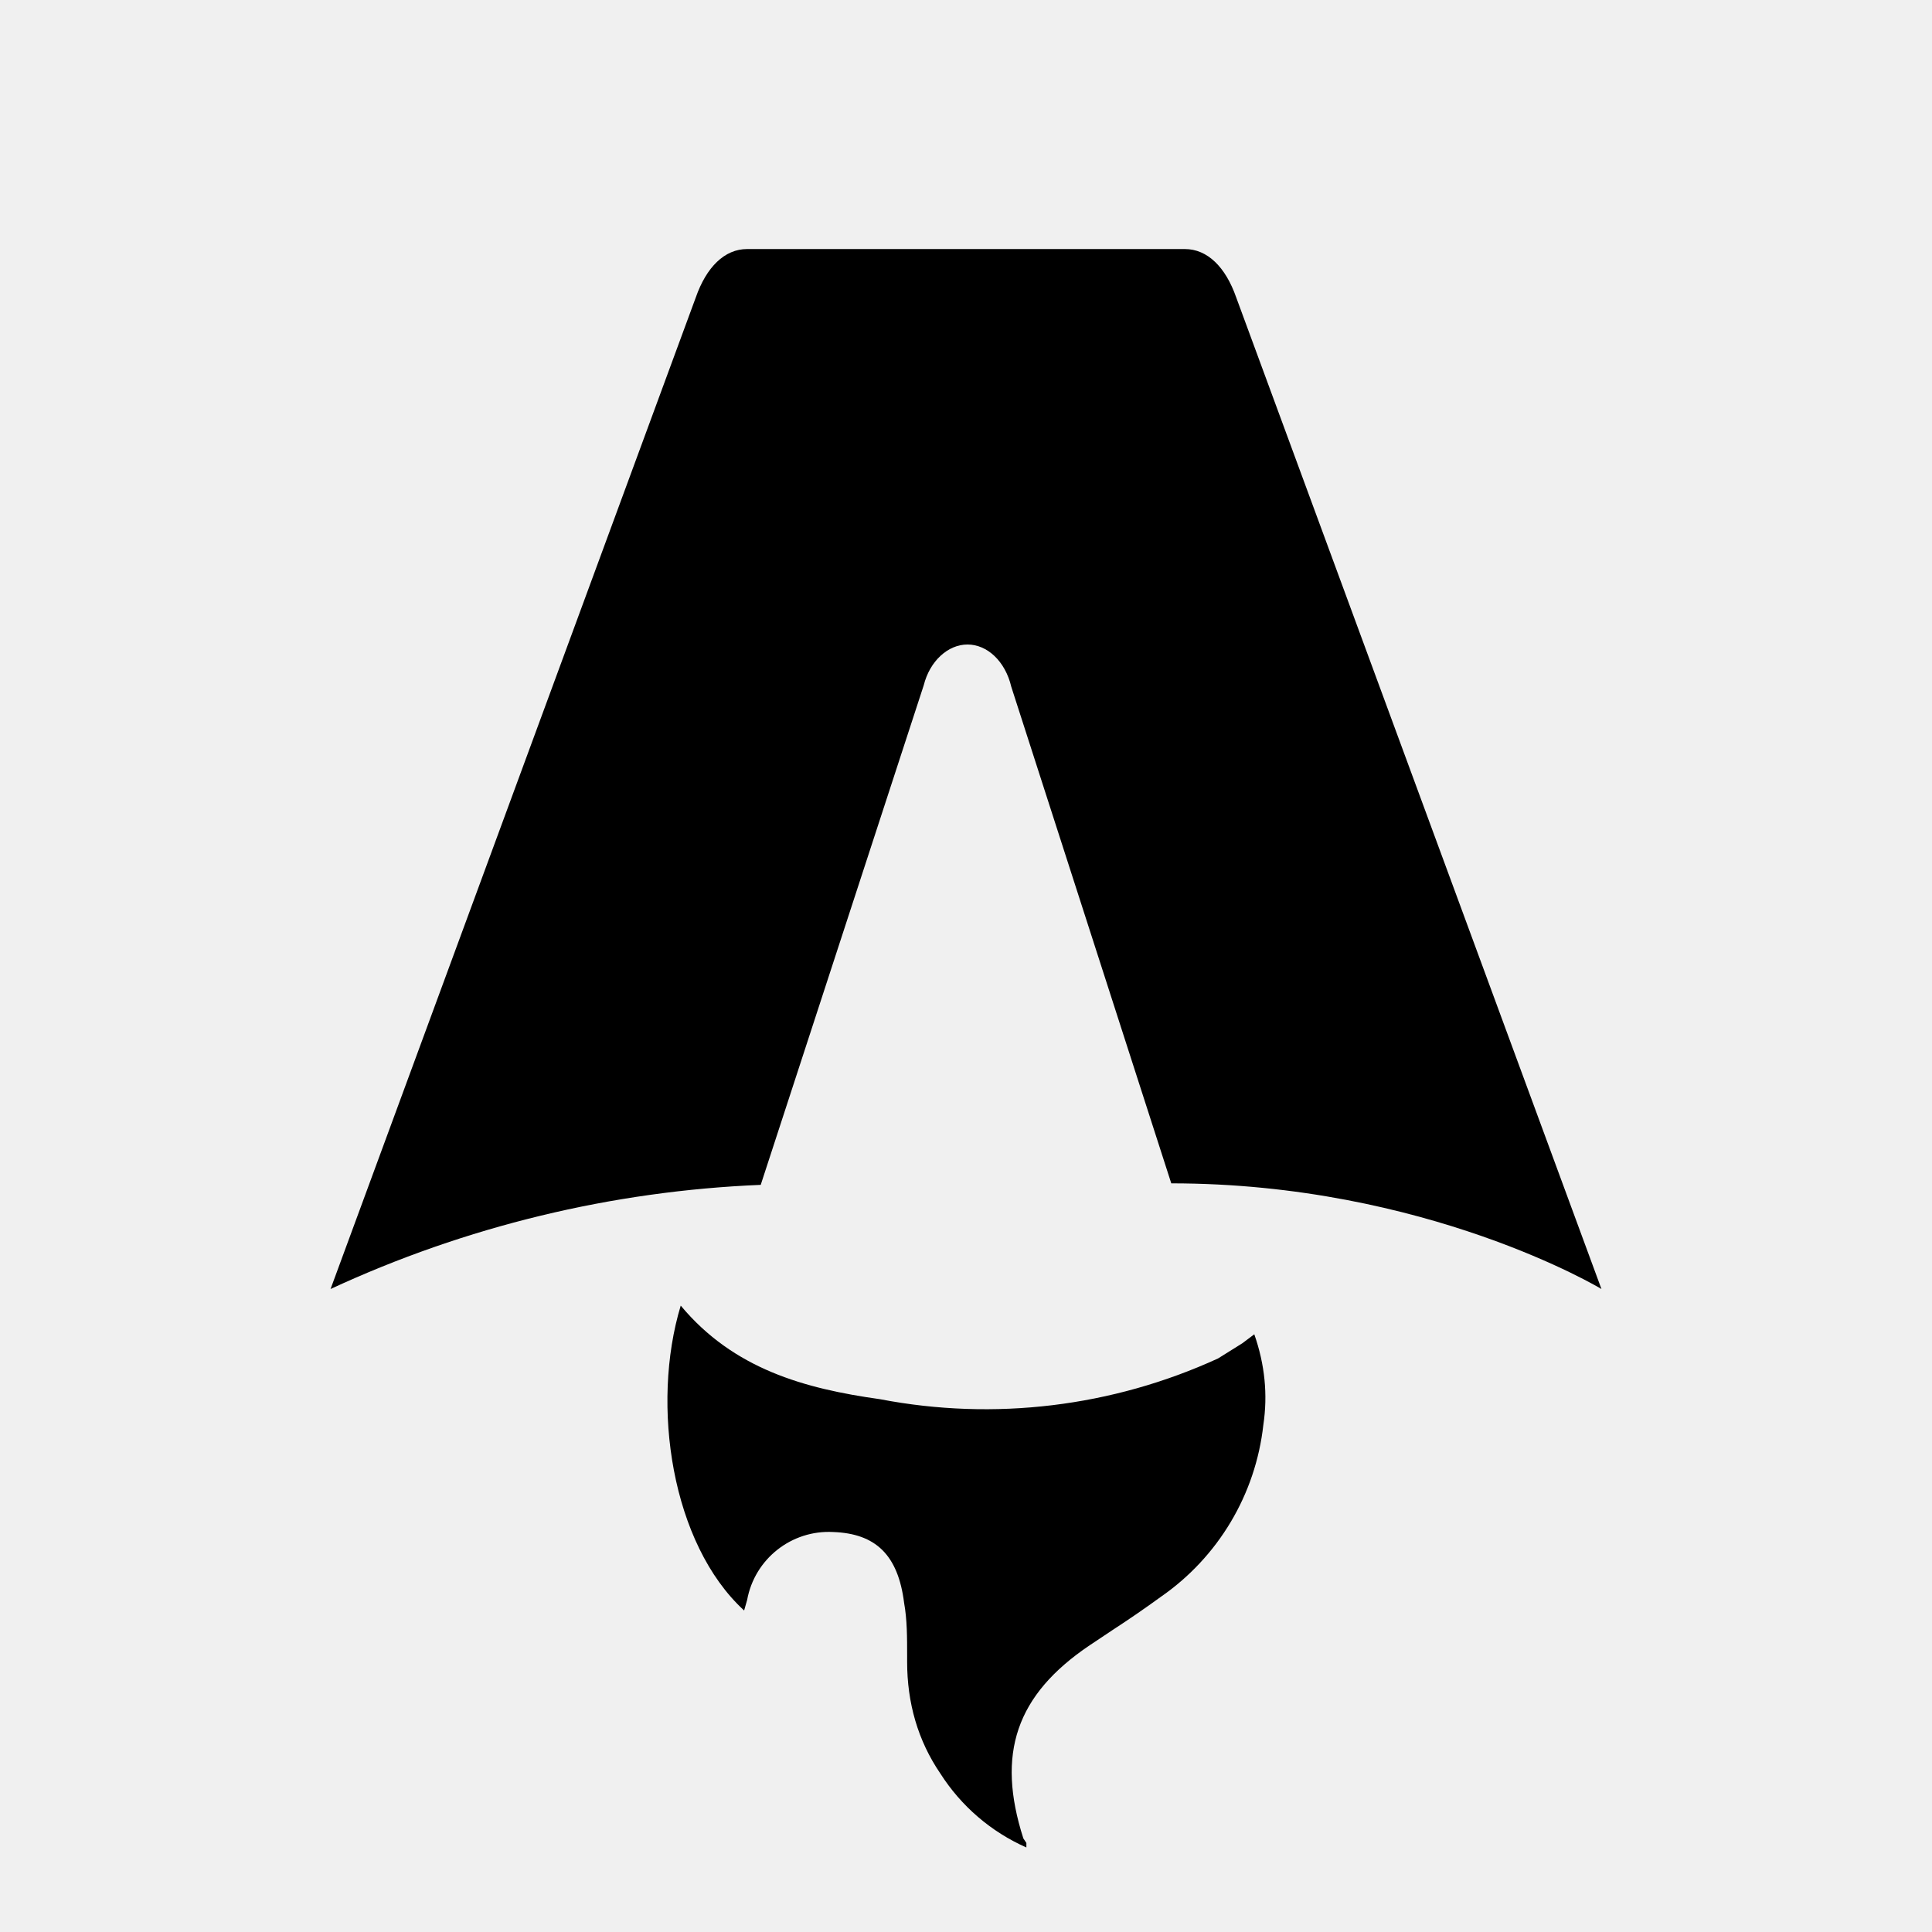
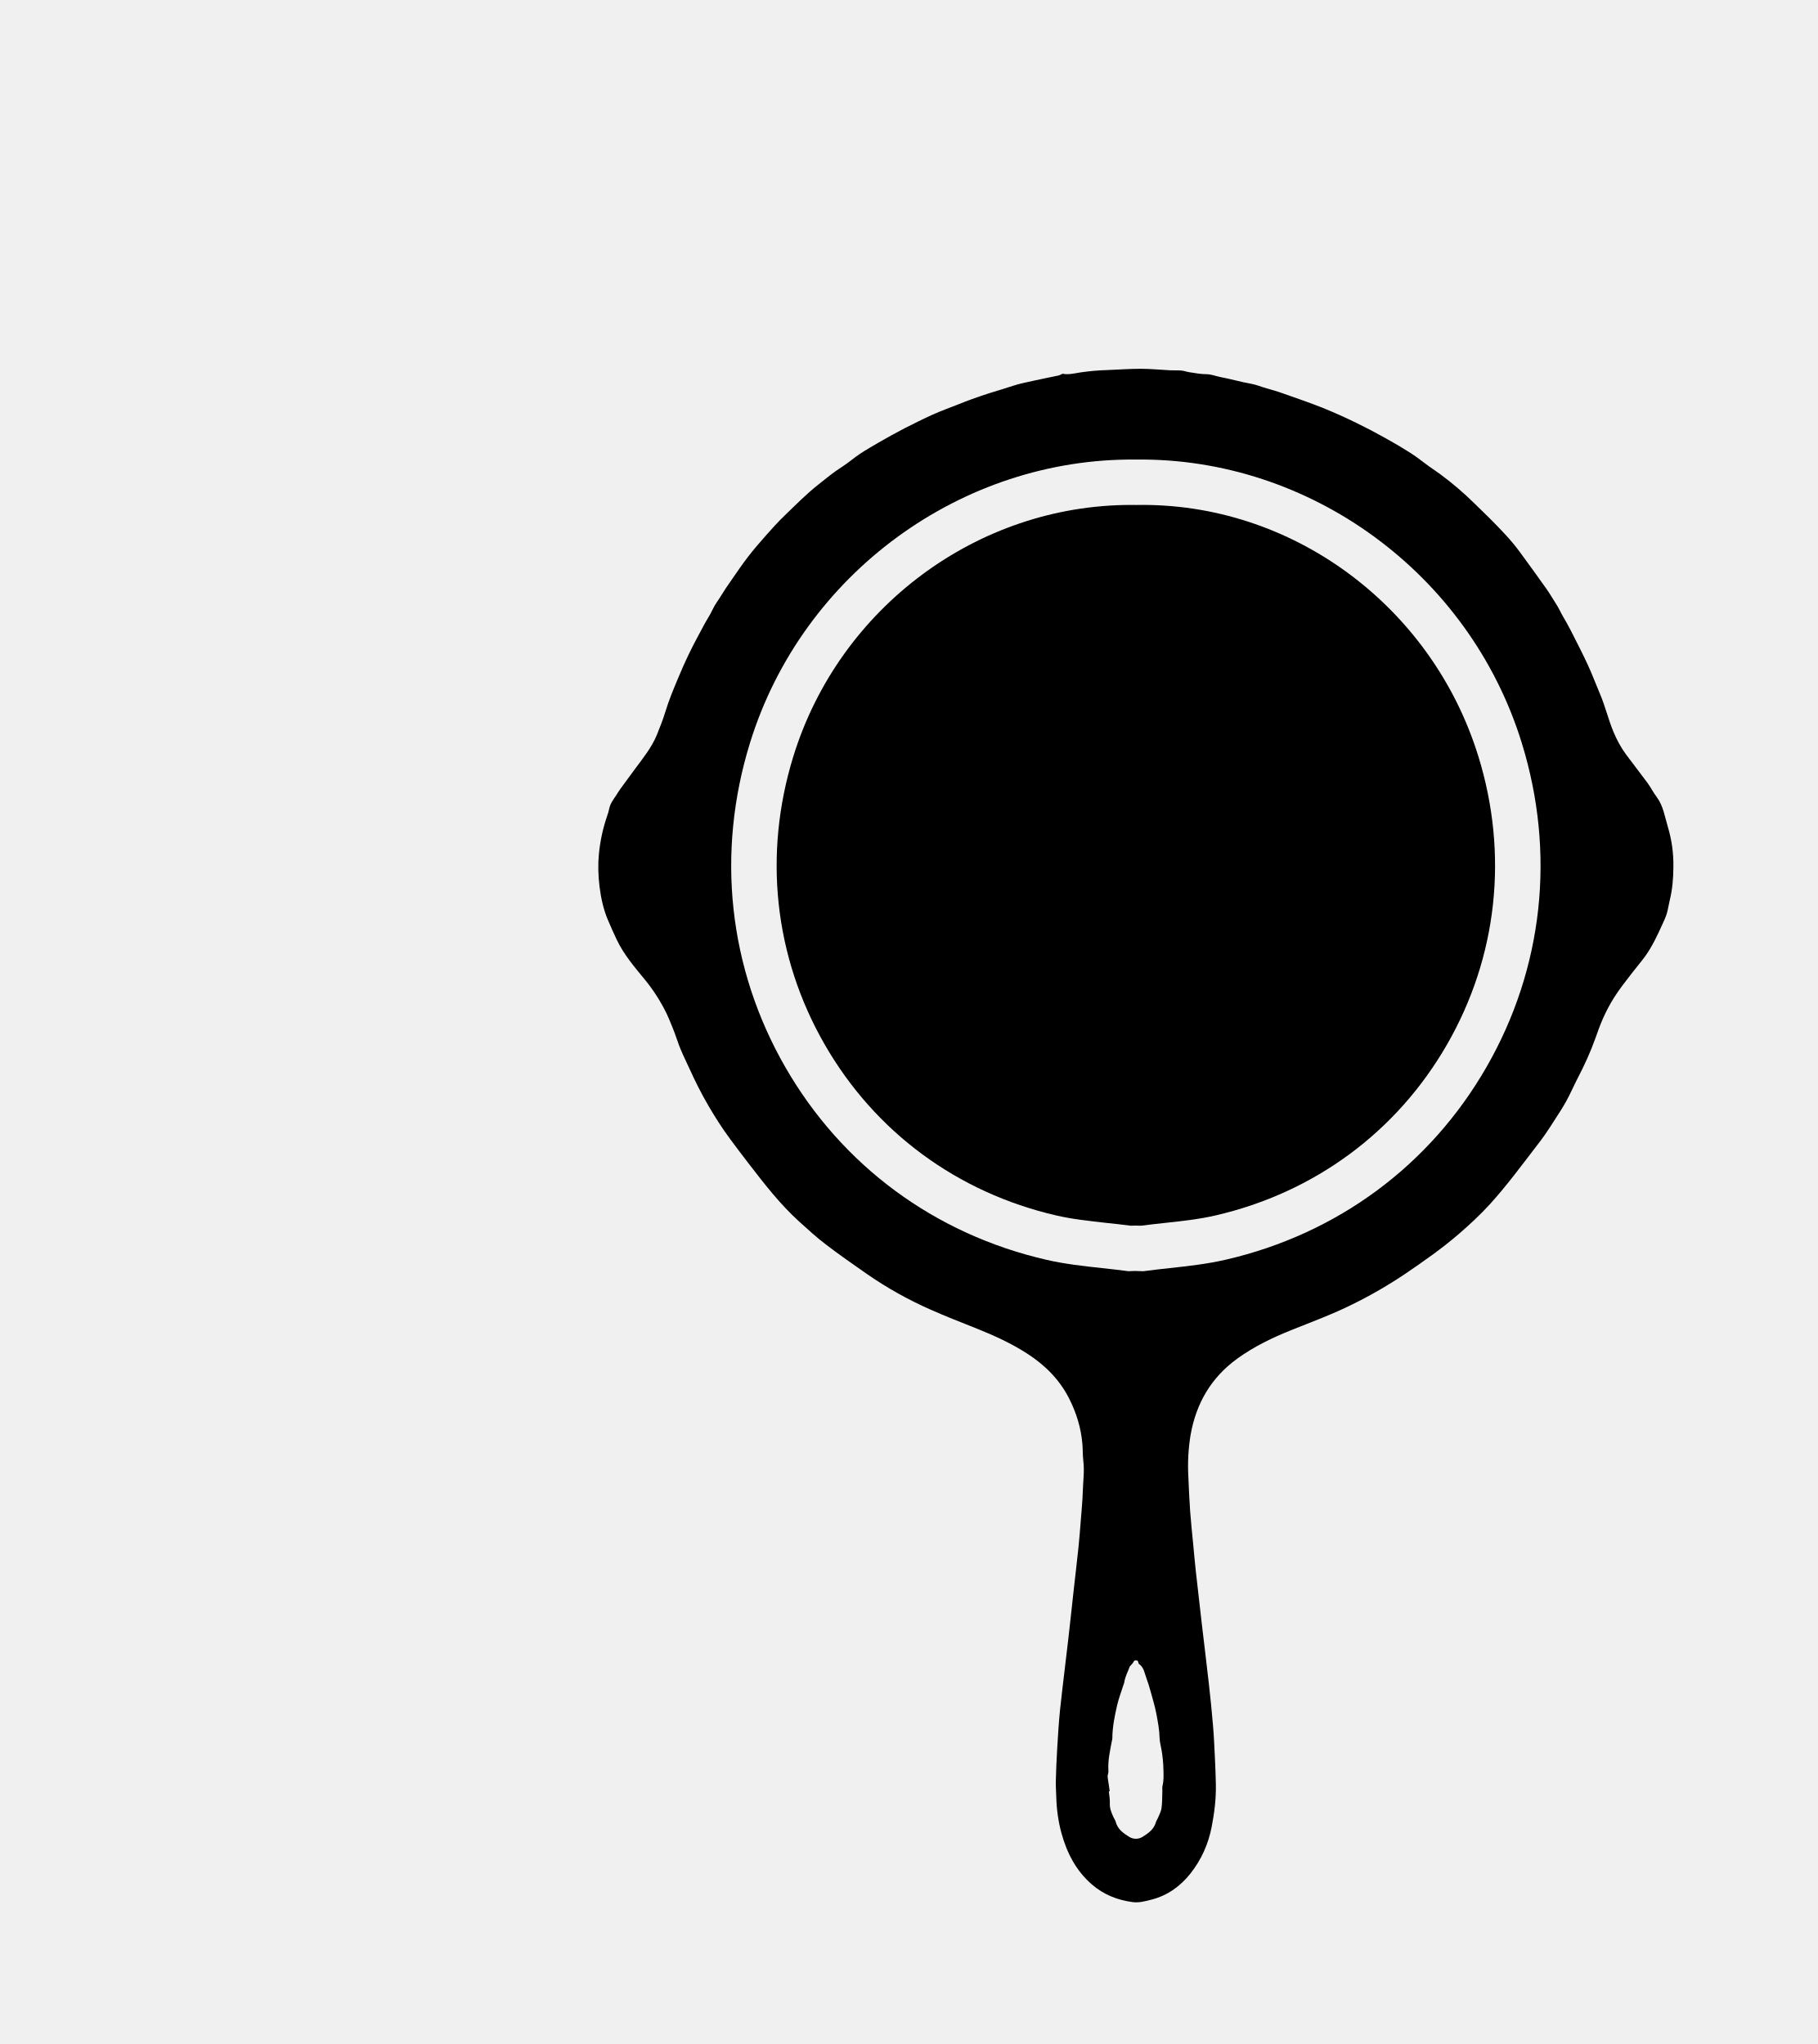
- <svg xmlns="http://www.w3.org/2000/svg" fill="none" viewBox="0 0 128 128">
-   <path d="M50.4 78.5a75.1 75.1 0 0 0-28.5 6.9l24.2-65.7c.7-2 1.9-3.2 3.4-3.2h29c1.5 0 2.7 1.2 3.4 3.2l24.2 65.7s-11.6-7-28.5-7L67 45.5c-.4-1.7-1.6-2.8-2.9-2.8-1.3 0-2.5 1.1-2.9 2.7L50.4 78.5Zm-1.1 28.2Zm-4.2-20.2c-2 6.6-.6 15.8 4.2 20.2a17.5 17.5 0 0 1 .2-.7 5.5 5.5 0 0 1 5.7-4.5c2.8.1 4.3 1.5 4.7 4.7.2 1.1.2 2.3.2 3.5v.4c0 2.7.7 5.2 2.2 7.4a13 13 0 0 0 5.7 4.9v-.3l-.2-.3c-1.8-5.6-.5-9.5 4.4-12.8l1.5-1a73 73 0 0 0 3.2-2.2 16 16 0 0 0 6.8-11.4c.3-2 .1-4-.6-6l-.8.6-1.6 1a37 37 0 0 1-22.4 2.7c-5-.7-9.7-2-13.2-6.2Z" />
-   <style>
-         path { fill: #000; }
-         @media (prefers-color-scheme: dark) {
-             path { fill: #FFF; }
-         }
-     </style>
+ <svg xmlns="http://www.w3.org/2000/svg" viewBox="0 0 80 90" xml:space="preserve">
+   <path d="M65.074 33.294c-2.047-6.614-8.216-11.19-15.059-11.059a11.834 11.834 0 0 0-.228-.002c-6.76 0-12.837 4.52-14.861 11.061-1.337 4.32-.847 8.831 1.38 12.702 2.211 3.845 5.832 6.517 10.194 7.523.71.164 1.449.244 2.23.33.35.037.7.075 1.047.121l.19-.006.256.006c.347-.046.697-.084 1.047-.122.78-.085 1.52-.165 2.23-.329 4.362-1.006 7.982-3.678 10.195-7.523 2.226-3.87 2.716-8.382 1.38-12.701z" />
+   <path d="M73.42 36.414c-.136-.45-.199-.93-.496-1.325-.147-.195-.256-.418-.4-.615-.31-.421-.632-.831-.943-1.25-.23-.31-.41-.65-.558-1.004-.227-.545-.36-1.123-.592-1.666-.183-.428-.343-.865-.539-1.287-.24-.518-.503-1.026-.762-1.535-.1-.196-.209-.387-.32-.577-.109-.182-.19-.38-.308-.557-.145-.22-.273-.453-.426-.668-.388-.549-.784-1.092-1.181-1.635-.383-.523-.837-.984-1.291-1.444-.225-.228-.46-.445-.687-.672a13.89 13.89 0 0 0-1.532-1.31c-.156-.117-.321-.22-.479-.334-.27-.194-.527-.406-.806-.585a20.658 20.658 0 0 0-1.132-.669 23.95 23.95 0 0 0-1.232-.646 23.815 23.815 0 0 0-1.493-.67c-.593-.236-1.199-.442-1.801-.655a9.782 9.782 0 0 0-.684-.21c-.233-.064-.453-.163-.697-.205-.45-.077-.892-.21-1.342-.294-.207-.039-.401-.126-.622-.125-.25 0-.5-.052-.748-.088-.116-.017-.228-.063-.343-.072-.167-.015-.336-.003-.504-.012-.428-.02-.855-.066-1.283-.066-.49 0-.981.037-1.472.056a10.01 10.01 0 0 0-1.186.104c-.255.04-.515.11-.78.06-.02-.004-.044.018-.067.028-.04.016-.078.04-.119.048-.38.081-.763.154-1.143.24-.285.064-.572.118-.85.211-.357.12-.72.221-1.078.336-.25.08-.498.166-.746.255-.183.065-.364.137-.545.209-.39.154-.787.297-1.17.468-.419.186-.825.397-1.235.6a27.891 27.891 0 0 0-1.137.625c-.28.166-.565.324-.836.505-.27.18-.516.4-.79.573-.37.233-.701.51-1.042.78-.534.421-1.009.908-1.498 1.378-.275.264-.531.55-.785.836-.278.315-.555.633-.812.966-.261.338-.5.694-.744 1.045-.147.211-.294.423-.427.644-.128.214-.285.407-.39.637-.108.233-.255.448-.376.675-.22.41-.442.818-.645 1.236-.194.401-.375.81-.545 1.223-.183.44-.364.881-.504 1.34-.107.354-.243.7-.383 1.043-.232.564-.617 1.033-.975 1.518-.212.289-.425.576-.636.866-.066.091-.122.19-.184.284-.12.18-.256.353-.3.574a2.17 2.17 0 0 1-.086.308 7.212 7.212 0 0 0-.372 1.73c-.08.798.033 2.01.392 2.851.129.3.258.601.4.895.313.653.781 1.198 1.236 1.752.372.454.684.945.945 1.47.036.073.07.148.1.224.087.208.175.416.255.627.094.247.17.5.272.744.118.284.255.56.383.84.251.555.522 1.1.83 1.626.3.516.62 1.019.976 1.498.262.354.528.706.797 1.055.697.902 1.392 1.807 2.242 2.575.378.342.755.687 1.16.996.59.451 1.2.876 1.809 1.301a16.788 16.788 0 0 0 2.814 1.575c.672.3 1.36.565 2.042.838.761.305 1.504.644 2.195 1.09.783.503 1.424 1.138 1.85 1.975.323.635.53 1.305.588 2.016.02.25.012.504.042.753.053.443-.012.88-.024 1.32-.013.446-.059.89-.093 1.335-.03.376-.057.753-.097 1.128-.064.612-.137 1.224-.205 1.836-.082.737-.159 1.475-.244 2.212-.118 1.03-.25 2.059-.36 3.09-.06.568-.093 1.14-.127 1.711-.03.484-.05.968-.062 1.452-.006.232.015.465.02.698.014.537.086 1.07.226 1.585.238.873.64 1.661 1.344 2.27.519.448 1.12.686 1.79.775.287.038.562-.04.836-.11.702-.182 1.265-.587 1.708-1.146.479-.605.79-1.296.937-2.058.118-.614.196-1.23.184-1.856-.008-.365-.02-.73-.038-1.095-.024-.502-.045-1.005-.087-1.506a63.806 63.806 0 0 0-.185-1.857c-.1-.894-.211-1.786-.315-2.678-.088-.756-.175-1.511-.258-2.267-.045-.412-.081-.826-.12-1.239-.045-.469-.096-.937-.13-1.407-.035-.502-.056-1.005-.078-1.507a8.42 8.42 0 0 1 .098-1.843c.245-1.389.901-2.523 2.052-3.358.734-.533 1.544-.922 2.38-1.258.905-.364 1.821-.7 2.696-1.136a19.875 19.875 0 0 0 2.334-1.352c.802-.546 1.597-1.1 2.334-1.735.487-.42.957-.857 1.39-1.332.707-.78 1.333-1.626 1.973-2.46.15-.194.3-.388.44-.59.155-.22.3-.449.445-.677.168-.264.345-.524.494-.8.182-.334.334-.686.51-1.025.293-.564.556-1.14.77-1.739.106-.295.208-.593.336-.878.14-.314.3-.618.484-.912.241-.386.526-.736.8-1.096.186-.244.39-.476.57-.726.31-.43.534-.91.753-1.393.072-.16.15-.319.2-.486.058-.192.083-.393.131-.588.12-.486.16-.98.161-1.478a5.75 5.75 0 0 0-.242-1.75zM51.172 78.638c-.018.071-.002.15-.005.226-.01.251-.003.504-.037.752-.02.151-.104.294-.162.44-.024.058-.066.11-.082.17-.085.312-.324.487-.577.645a.557.557 0 0 1-.61.003c-.26-.159-.503-.339-.587-.66-.02-.077-.073-.146-.106-.22-.085-.19-.163-.377-.152-.596.009-.173-.027-.349-.043-.523l.037-.005c-.023-.16-.043-.322-.07-.483-.014-.093-.037-.182-.002-.278a.426.426 0 0 0 .015-.168c-.025-.438.074-.862.154-1.287.007-.037.02-.074.02-.111.002-.495.1-.976.21-1.454.07-.304.184-.599.278-.898.014-.042.036-.083.041-.125.029-.243.156-.45.233-.676.009-.026.037-.045.056-.068.037-.046.083-.088.11-.14.026-.052.056-.08.115-.076.058.003.093.028.1.09.003.023.01.055.027.067.22.153.248.407.33.63.07.189.13.38.182.574.093.339.198.676.261 1.02.062.34.13.68.136 1.028.004.174.053.347.084.52.051.29.079.581.086.878.006.245.019.484-.042.725zM65.43 46.993c-2.492 4.333-6.57 7.343-11.48 8.475-.826.19-1.659.28-2.464.369-.36.039-.721.078-1.08.127l-.077.01-.36-.012-.296.011-.078-.01c-.358-.048-.719-.087-1.08-.126-.804-.088-1.638-.178-2.463-.369-4.91-1.132-8.987-4.142-11.48-8.475-2.506-4.358-3.059-9.433-1.555-14.29 2.307-7.457 9.337-12.553 17-12.468 7.644-.09 14.66 5.01 16.968 12.468 1.504 4.857.952 9.932-1.555 14.29z" />
</svg>
